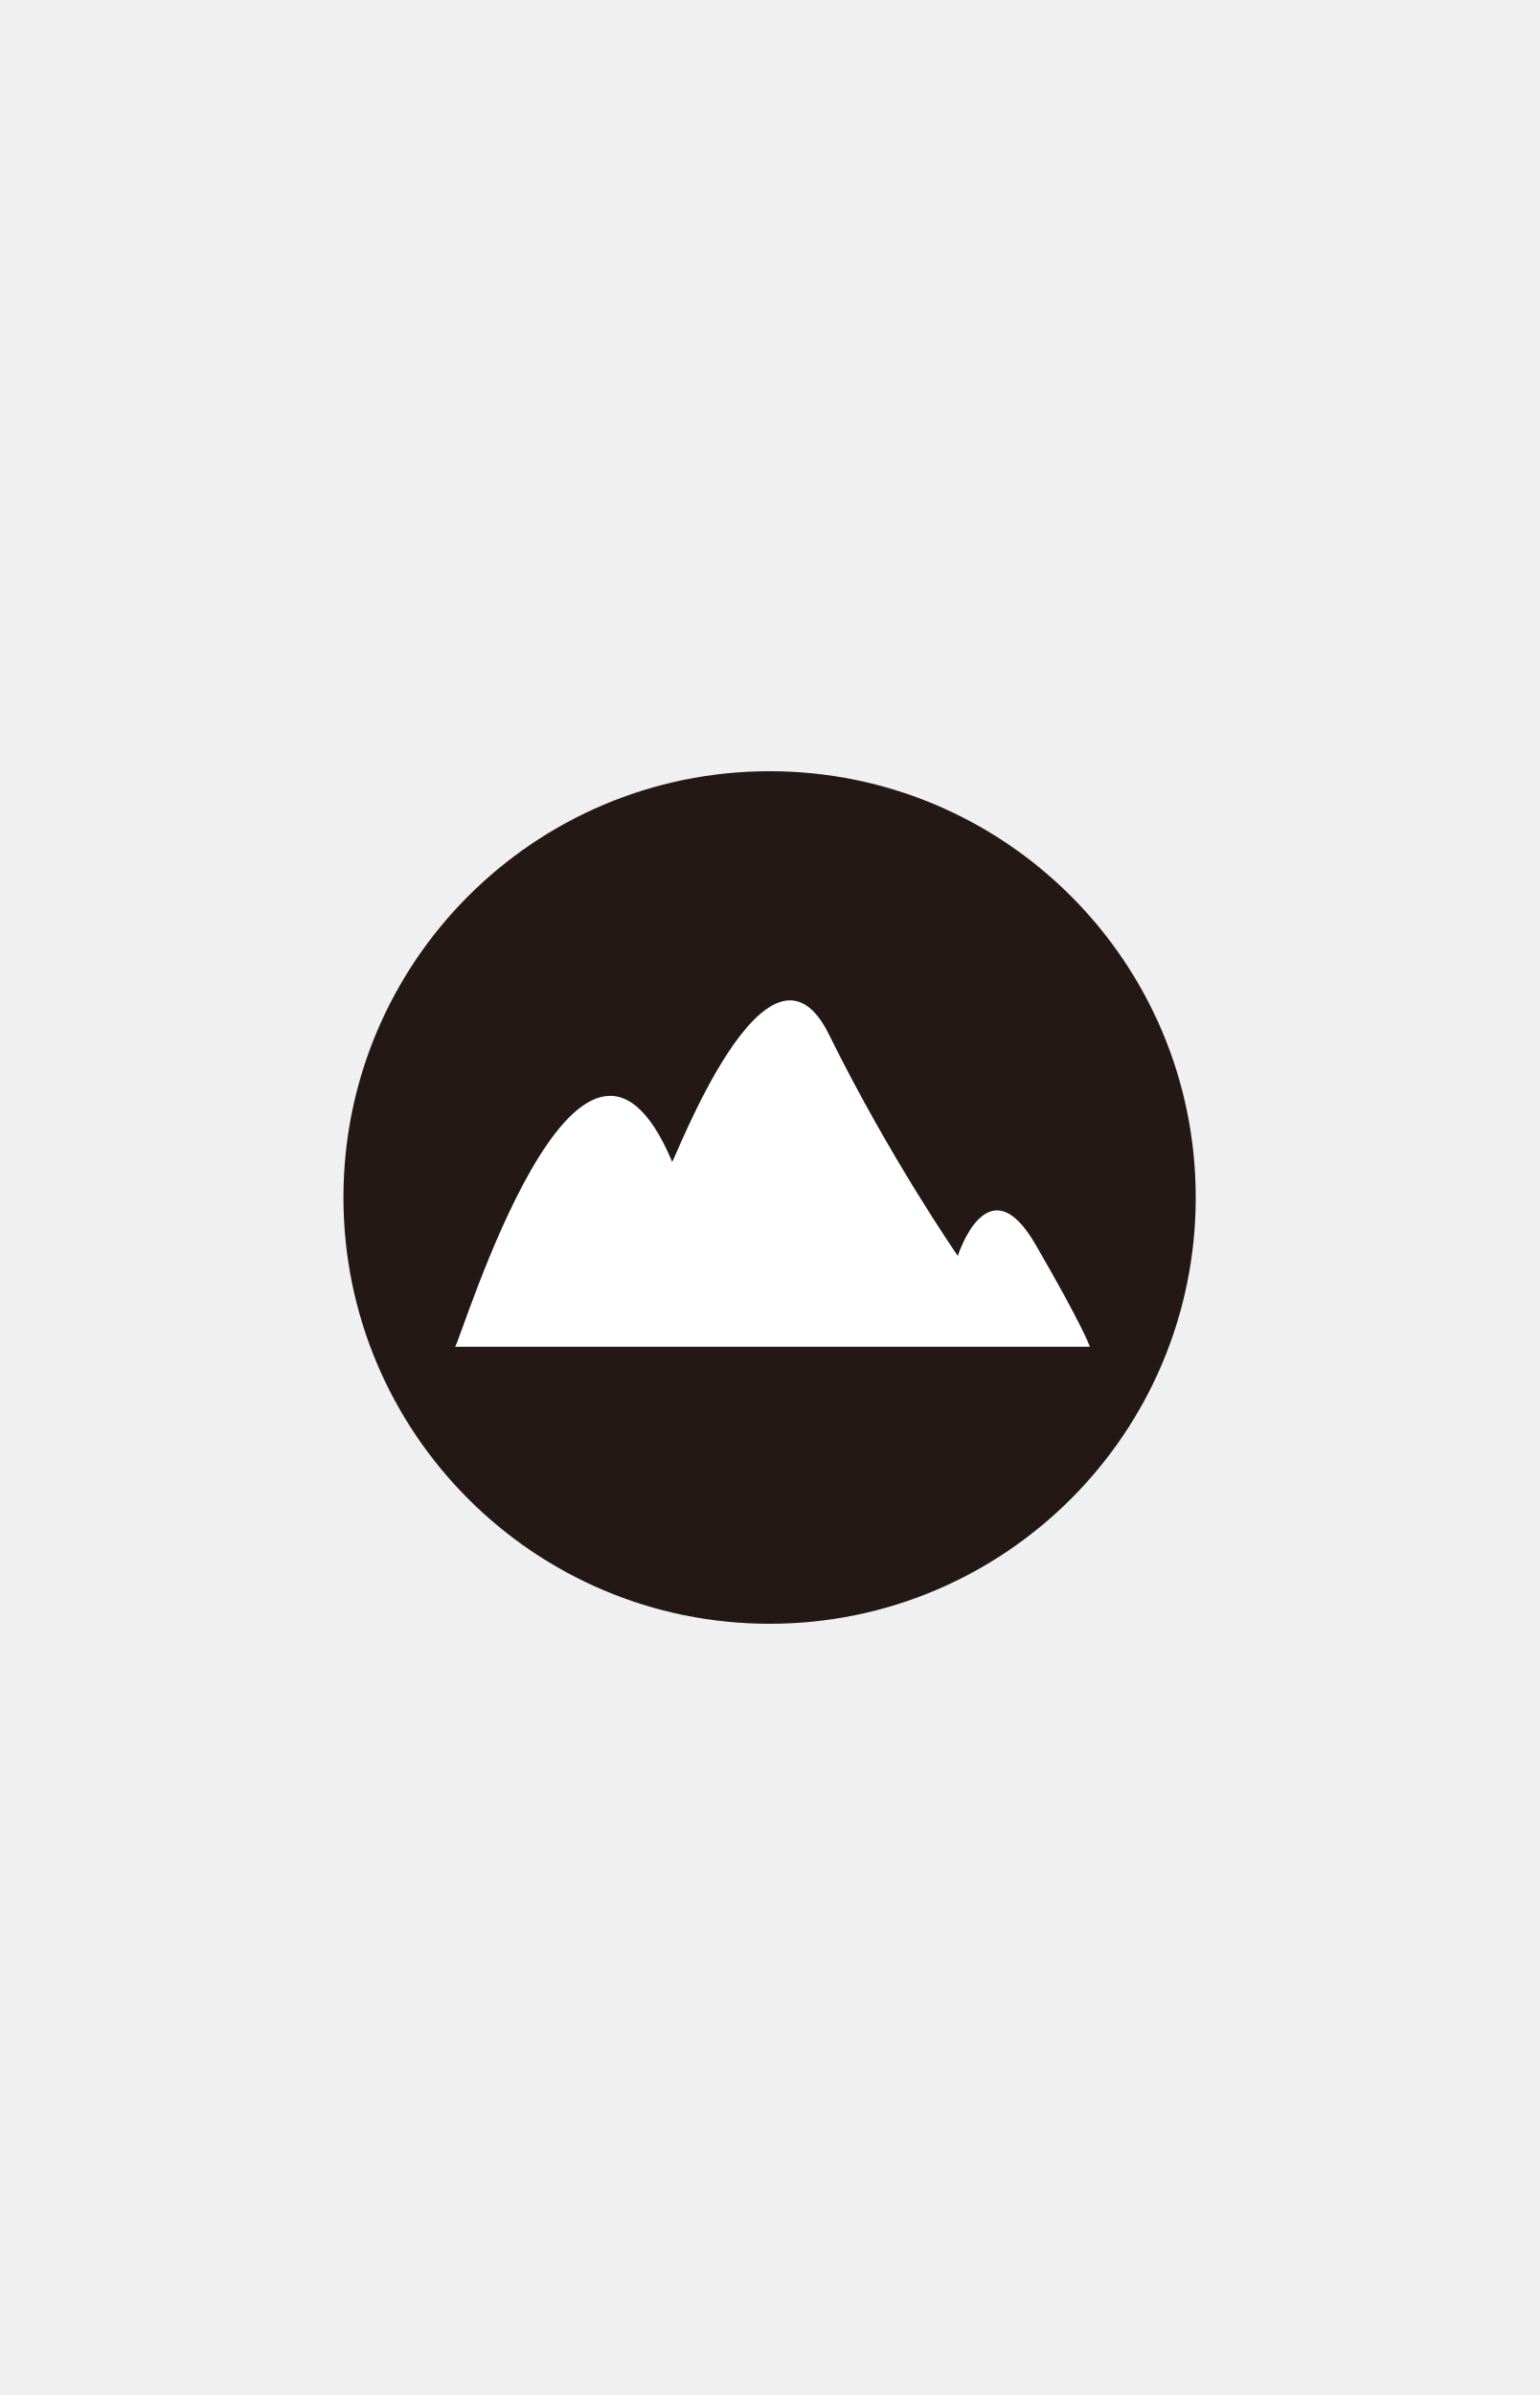
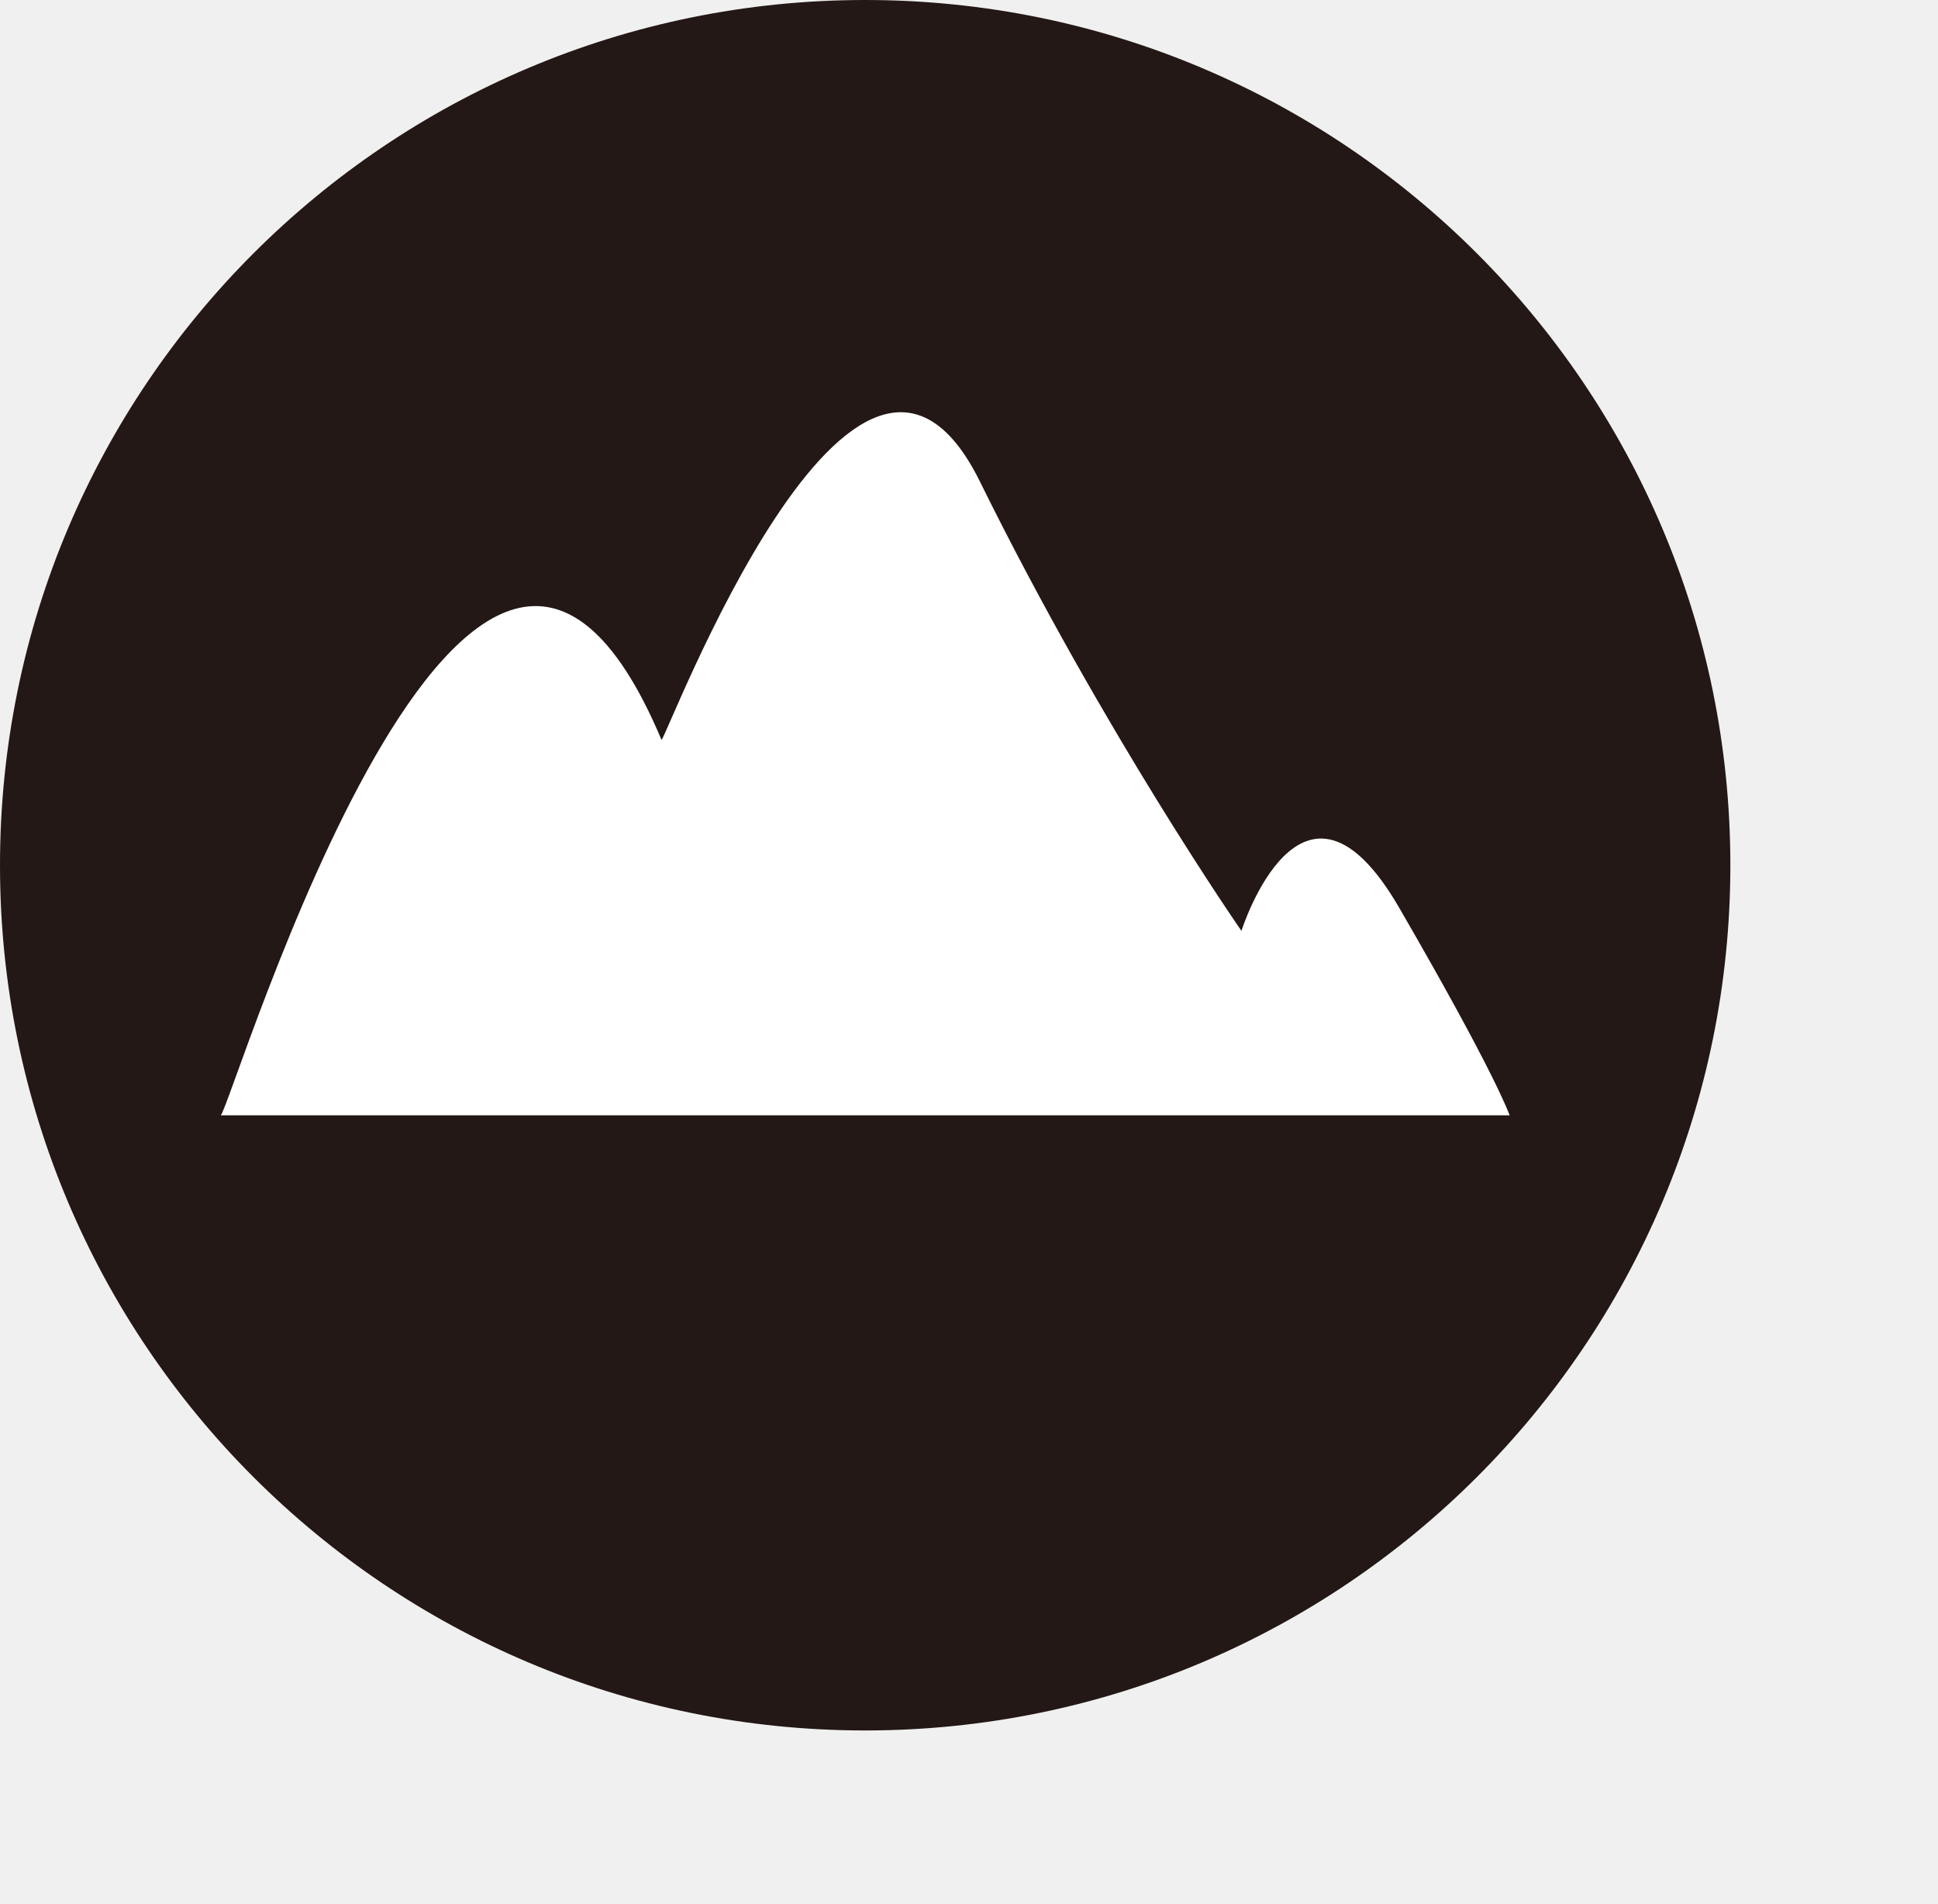
- <svg xmlns="http://www.w3.org/2000/svg" version="1.1" id="レイヤー_1" x="0px" y="0px" width="360px" height="560px" viewBox="0 0 360 560" enable-background="new 0 0 360 560" xml:space="preserve">
+ <svg xmlns="http://www.w3.org/2000/svg" version="1.1" id="レイヤー_1" x="0px" y="0px" width="112px" height="110px" viewBox="0 0 112 110" enable-background="new 0 0 112 110" xml:space="preserve">
  <g>
-     <circle fill="#231815" cx="180" cy="280" r="99.672" />
-     <path fill="#FFFFFF" d="M106.438,314.895c1.333-1.159,29.141-94.624,50.769-43.257c0.386,0.387,22.4-58.705,36.689-29.739   c14.291,28.966,30.126,51.753,30.126,51.753s6.952-22.015,18.152-2.704c11.2,19.312,12.745,23.946,12.745,23.946H106.438z" />
+     <circle fill="#231815" cx="50" cy="50" r="50" />
+     <path fill="#FFFFFF" d="M80.85,52.439c-5.619-9.688-9.105,1.355-9.105,1.355s-7.943-11.431-15.112-25.962   c-7.168-14.53-18.212,15.112-18.405,14.919c-10.851-25.768-24.801,21.12-25.469,21.7h74.484   C87.242,64.452,86.468,62.127,80.85,52.439z" />
  </g>
</svg>
